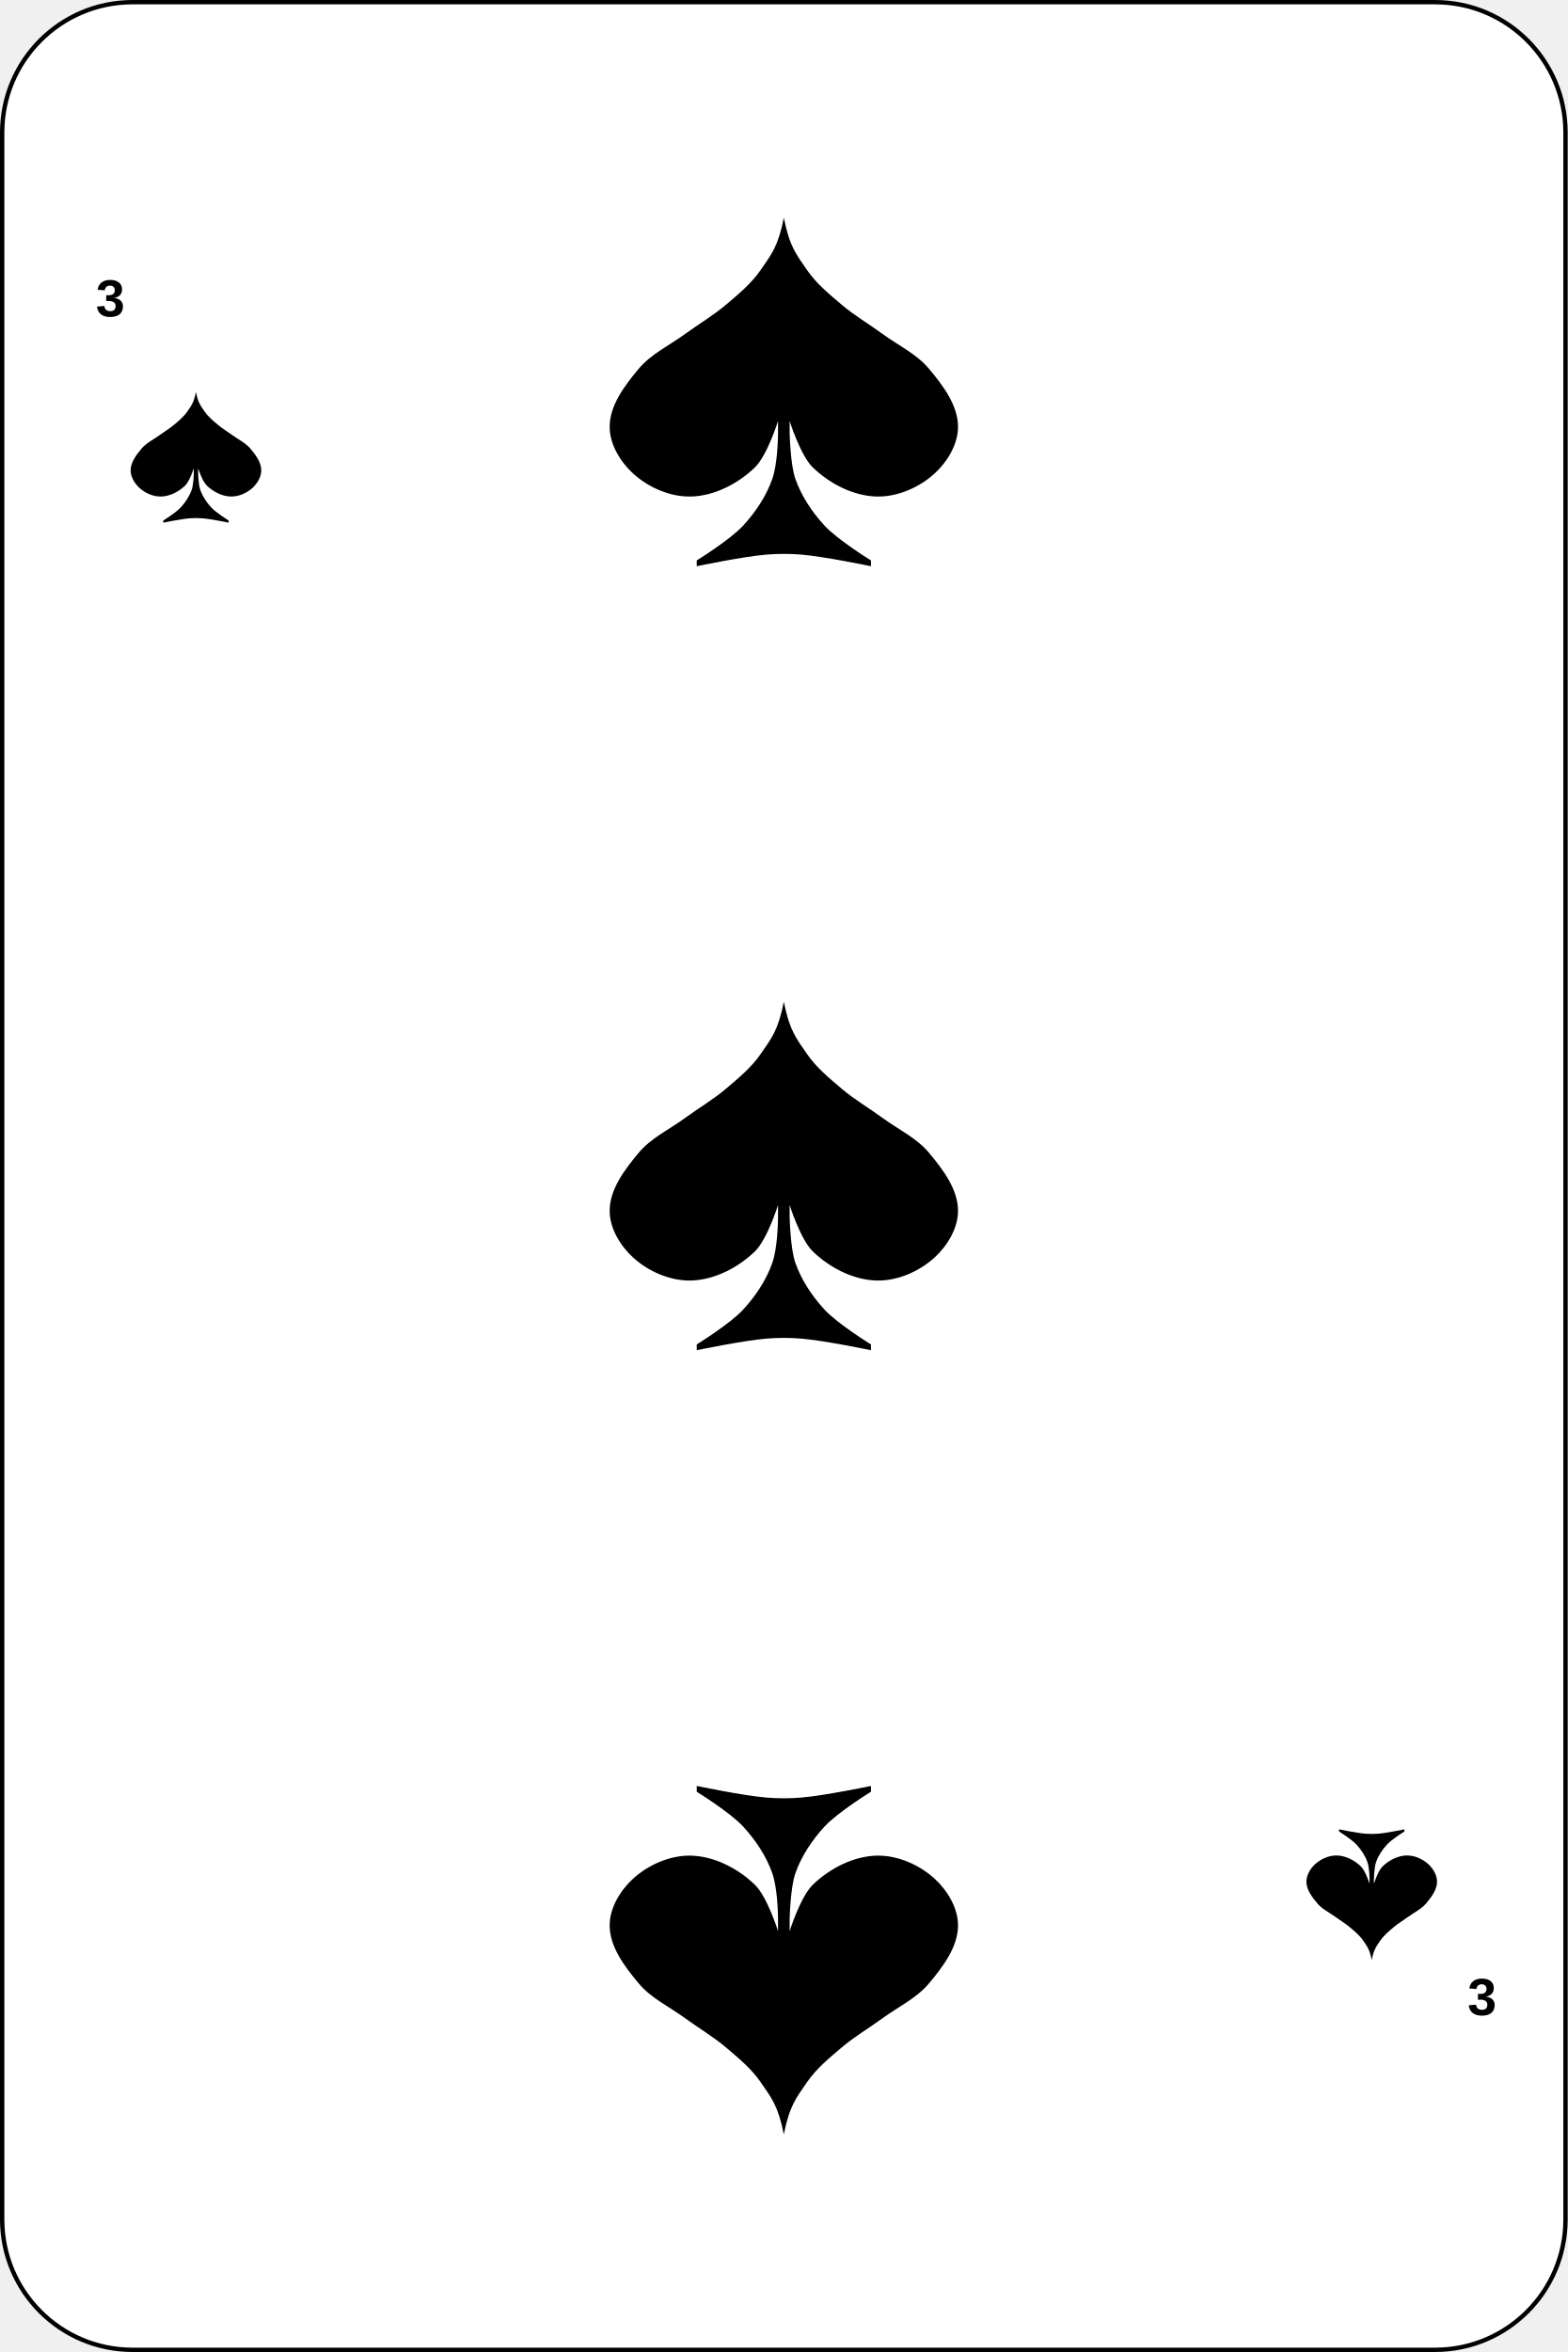
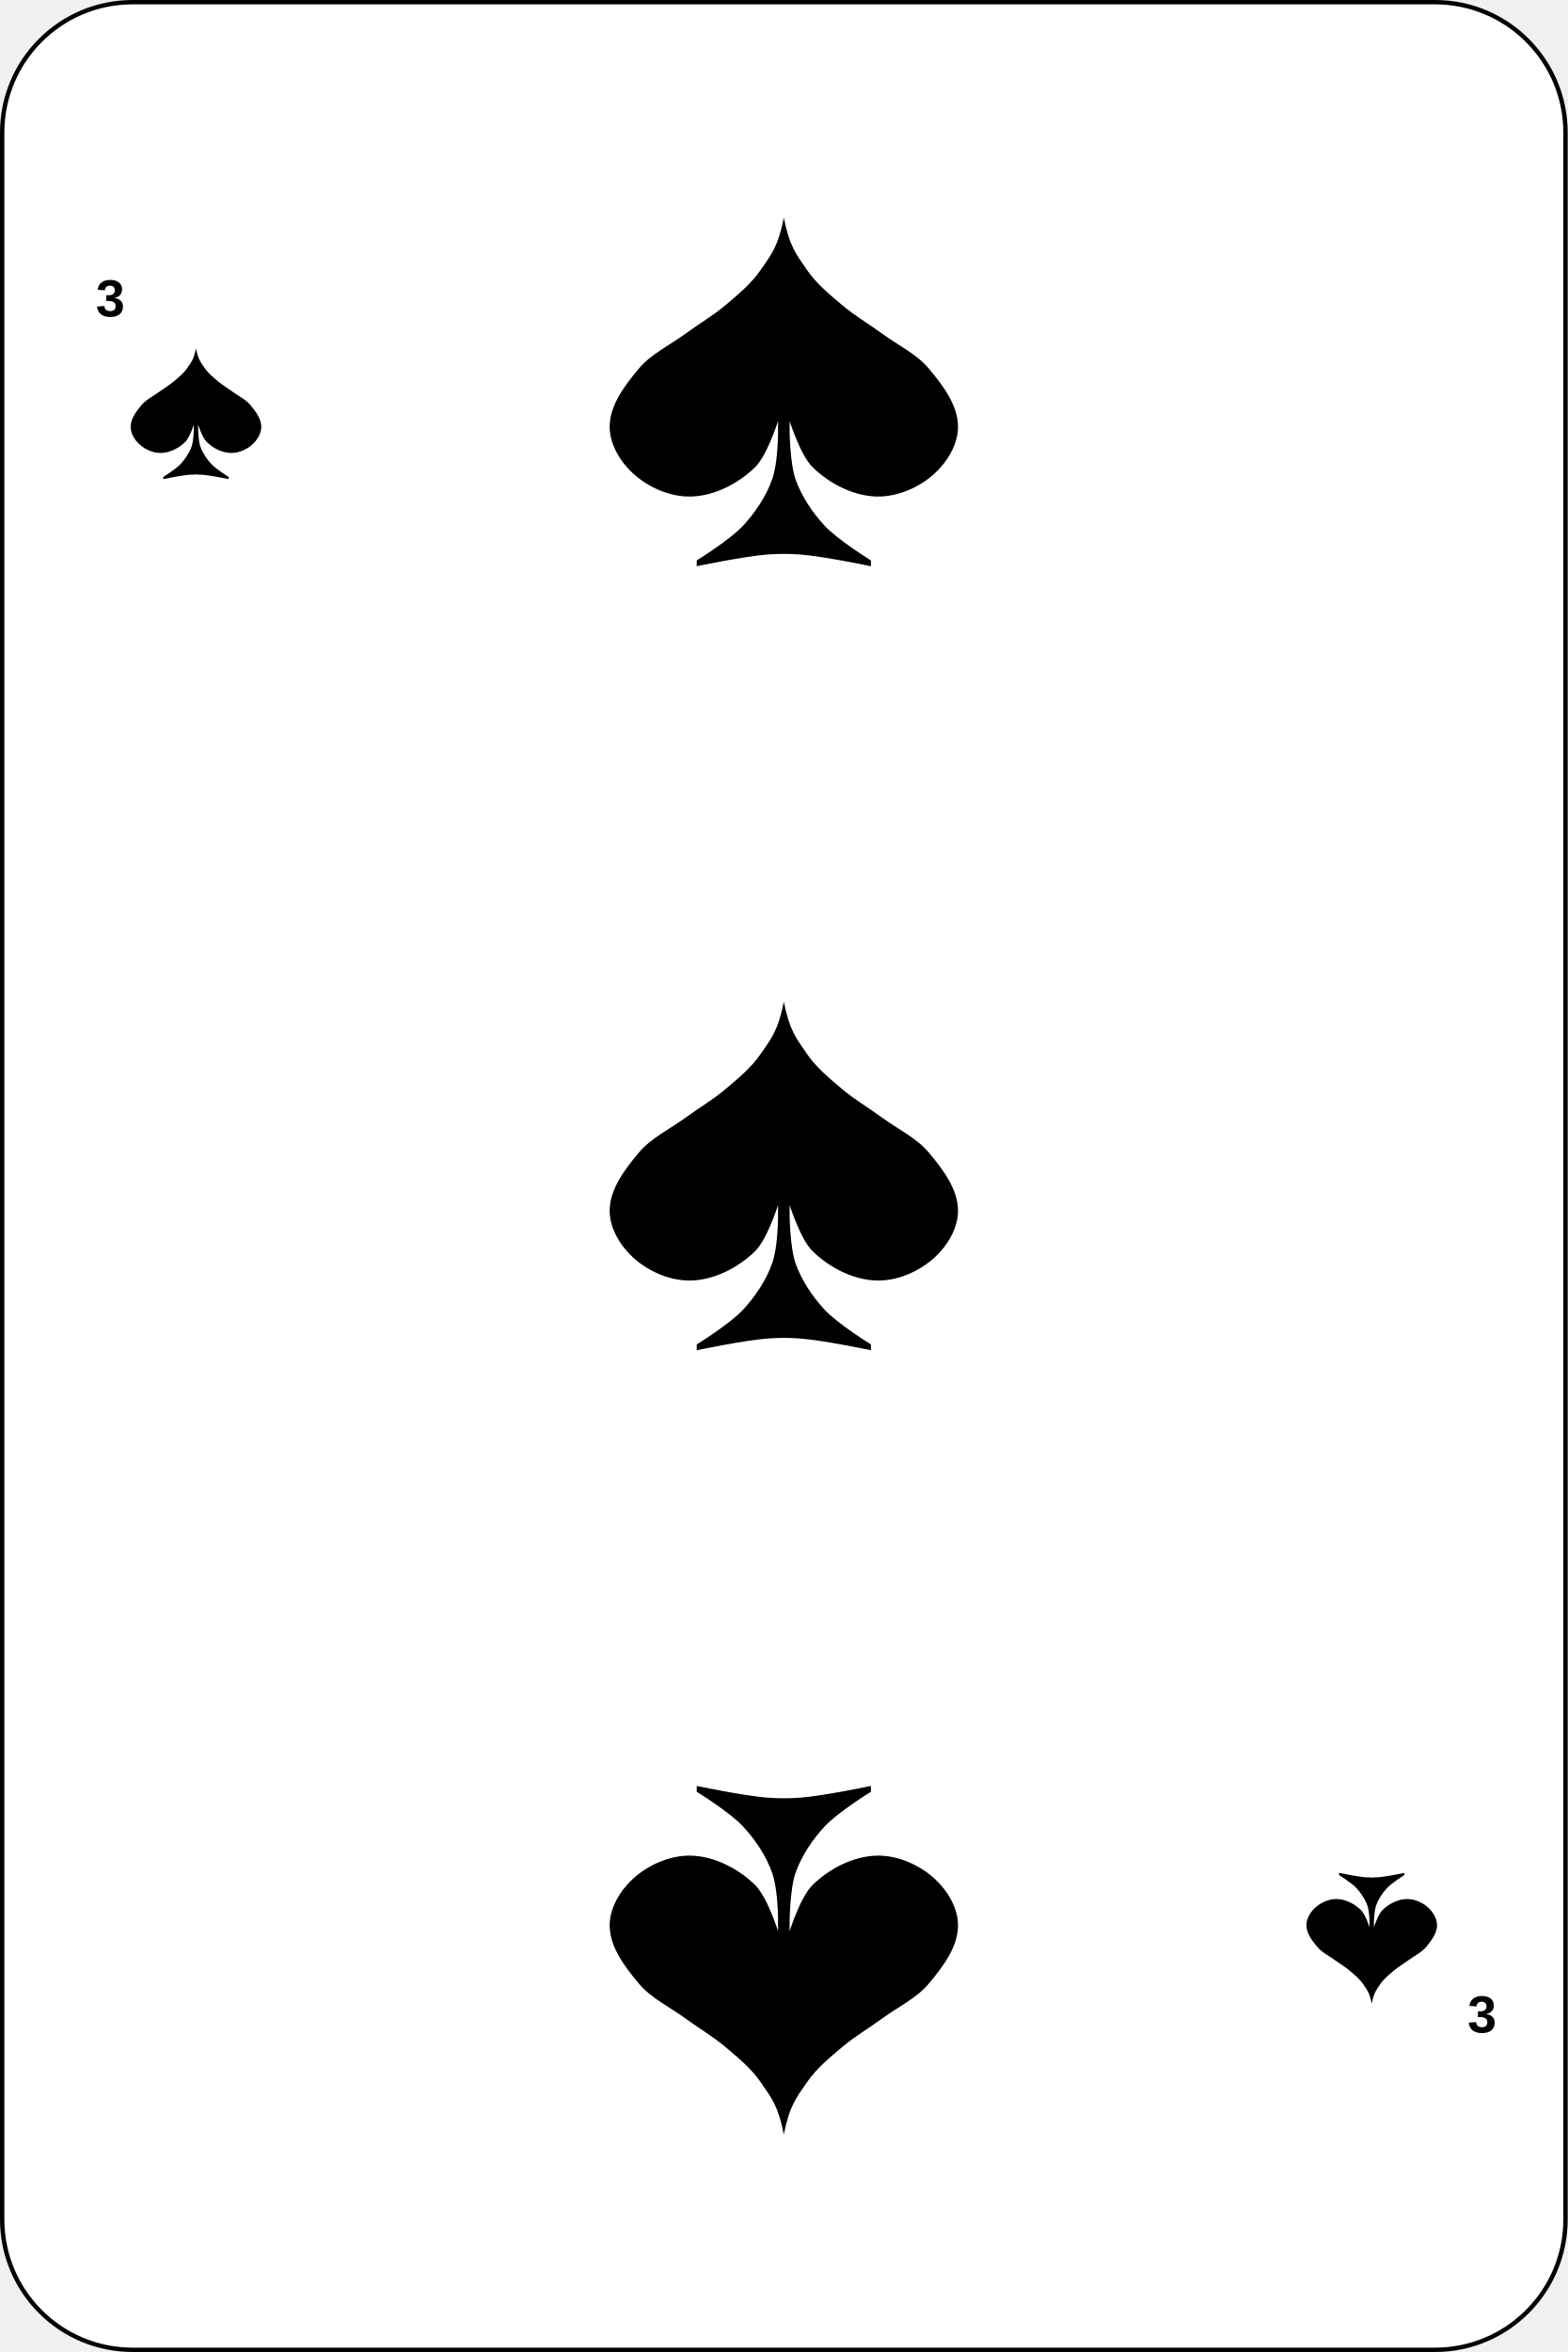
<svg xmlns="http://www.w3.org/2000/svg" version="1.1" viewBox="0 0 360 540">
  <g transform="translate(0,-512.36)">
    <rect x=".5" y="512.86" width="359" height="539" rx="29.944" fill="#fff" stroke="#000" />
    <text x="22" y="585" style="font-size: 5rem; font-weight: bold; font-family: Arial">3</text>
-     <text x="337" y="975" rotate="180" style="font-size: 5rem; font-weight: bold; font-family: Arial">3</text>
+     <text x="337" y="979" rotate="180" style="font-size: 5rem; font-weight: bold; font-family: Arial">3</text>
    <path d="m180 562.36c-1.333 6.667-2.855 8.392-5.333 12-2.135 3.109-5.122 5.562-8 8-2.917 2.471-6.248 4.408-9.333 6.667-3.586 2.625-7.819 4.588-10.667 8-3.184 3.815-6.667 8.364-6.667 13.333 0 3.975 2.408 7.975 5.333 10.667 3.523 3.241 8.548 5.444 13.333 5.333 5.369-0.124 10.8-2.94 14.667-6.667 2.862-2.758 5.333-10.667 5.333-10.667v2.667c0 1.333-0.133 7.29-1.333 10.667-1.404 3.951-3.83 7.579-6.667 10.667-3.01 3.273-10.667 8-10.667 8v1.333s10.612-2.221 16-2.667c2.658-0.22 5.342-0.22 8 0 5.388 0.446 16 2.667 16 2.667v-1.333s-7.66-4.727-10.667-8c-2.836-3.088-5.263-6.716-6.667-10.667-1.2-3.376-1.333-10.667-1.333-10.667v-2.667s2.471 7.908 5.333 10.667c3.867 3.726 9.298 6.543 14.667 6.667 4.786 0.11 9.811-2.092 13.333-5.333 2.925-2.692 5.333-6.691 5.333-10.667 0-4.969-3.483-9.518-6.667-13.333-2.848-3.412-7.08-5.375-10.667-8-3.085-2.258-6.416-4.195-9.333-6.667-2.878-2.438-5.865-4.891-8-8-2.478-3.608-4-5.333-5.333-12" />
    <path d="m180 742.36c-1.333 6.667-2.855 8.392-5.333 12-2.135 3.109-5.122 5.562-8 8-2.917 2.471-6.248 4.408-9.333 6.667-3.586 2.625-7.819 4.588-10.667 8-3.184 3.815-6.667 8.364-6.667 13.333 0 3.975 2.408 7.975 5.333 10.667 3.523 3.241 8.548 5.444 13.333 5.333 5.369-0.124 10.8-2.94 14.667-6.667 2.862-2.758 5.333-10.667 5.333-10.667v2.667c0 1.333-0.133 7.29-1.333 10.667-1.404 3.951-3.83 7.579-6.667 10.667-3.01 3.273-10.667 8-10.667 8v1.333s10.612-2.221 16-2.667c2.658-0.22 5.342-0.22 8 0 5.388 0.446 16 2.667 16 2.667v-1.333s-7.66-4.727-10.667-8c-2.836-3.088-5.263-6.716-6.667-10.667-1.2-3.376-1.333-10.667-1.333-10.667v-2.667s2.471 7.908 5.333 10.667c3.867 3.726 9.298 6.543 14.667 6.667 4.786 0.11 9.811-2.092 13.333-5.333 2.925-2.692 5.333-6.691 5.333-10.667 0-4.969-3.483-9.518-6.667-13.333-2.848-3.412-7.08-5.375-10.667-8-3.085-2.258-6.416-4.195-9.333-6.667-2.878-2.438-5.865-4.891-8-8-2.478-3.608-4-5.333-5.333-12" />
    <path d="m180 1002.4c-1.333-6.667-2.855-8.392-5.333-12-2.135-3.109-5.122-5.562-8-8-2.917-2.471-6.248-4.408-9.333-6.667-3.586-2.625-7.819-4.588-10.667-8-3.184-3.815-6.667-8.364-6.667-13.333 0-3.975 2.408-7.975 5.333-10.667 3.523-3.241 8.548-5.444 13.333-5.333 5.369 0.124 10.8 2.94 14.667 6.667 2.862 2.758 5.333 10.667 5.333 10.667v-2.667c0-1.333-0.133-7.29-1.333-10.667-1.404-3.951-3.83-7.579-6.667-10.667-3.01-3.273-10.667-8-10.667-8v-1.333s10.612 2.221 16 2.667c2.658 0.22 5.342 0.22 8 0 5.388-0.446 16-2.667 16-2.667v1.333s-7.66 4.727-10.667 8c-2.836 3.088-5.263 6.716-6.667 10.667-1.2 3.376-1.333 10.667-1.333 10.667v2.667s2.471-7.908 5.333-10.667c3.867-3.726 9.298-6.543 14.667-6.667 4.786-0.11 9.811 2.092 13.333 5.333 2.925 2.692 5.333 6.691 5.333 10.667 0 4.969-3.483 9.518-6.667 13.333-2.848 3.412-7.08 5.375-10.667 8-3.085 2.258-6.416 4.195-9.333 6.667-2.878 2.438-5.865 4.891-8 8-2.478 3.608-4 5.333-5.333 12" />
-     <path transform="translate(15, 0)" d="m30 602.36c-0.5 2.5-1.071 3.147-2 4.5-0.801 1.166-1.921 2.086-3 3-1.094 0.927-2.343 1.653-3.5 2.5-1.345 0.984-2.932 1.72-4 3-1.194 1.431-2.5 3.137-2.5 5 0 1.491 0.903 2.991 2 4 1.321 1.215 3.205 2.041 5 2 2.01-0.046 4.05-1.103 5.5-2.5 1.073-1.034 2-4 2-4v1c0 0.5-0.05 2.734-0.5 4-0.527 1.482-1.436 2.842-2.5 4-1.127 1.227-4 3-4 3v0.5s3.979-0.833 6-1c0.997-0.082 2-0.082 3 0 2.02 0.167 6 1 6 1v-0.5s-2.873-1.773-4-3c-1.064-1.158-1.973-2.518-2.5-4-0.45-1.266-0.5-4-0.5-4v-1s0.927 2.966 2 4c1.45 1.397 3.487 2.454 5.5 2.5 1.795 0.041 3.679-0.785 5-2 1.097-1.01 2-2.509 2-4 0-1.863-1.306-3.569-2.5-5-1.068-1.28-2.655-2.02-4-3-1.157-0.847-2.406-1.573-3.5-2.5-1.079-0.914-2.199-1.834-3-3-0.929-1.353-1.5-2-2-4.5" />
-     <path transform="translate(-15, 0)" d="m330 962.36c-0.5-2.5-1.071-3.147-2-4.5-0.801-1.166-1.921-2.086-3-3-1.094-0.927-2.343-1.653-3.5-2.5-1.345-0.984-2.932-1.72-4-3-1.194-1.431-2.5-3.137-2.5-5 0-1.491 0.903-2.991 2-4 1.321-1.215 3.205-2.041 5-2 2.01 0.046 4.05 1.103 5.5 2.5 1.073 1.034 2 4 2 4v-1c0-0.5-0.05-2.734-0.5-4-0.527-1.482-1.436-2.842-2.5-4-1.127-1.227-4-3-4-3v-0.5s3.979 0.833 6 1c0.997 0.082 2 0.082 3 0 2.02-0.167 6-1 6-1v0.5s-2.873 1.773-4 3c-1.064 1.158-1.973 2.518-2.5 4-0.45 1.266-0.5 4-0.5 4v1s0.927-2.966 2-4c1.45-1.397 3.487-2.454 5.5-2.5 1.795-0.041 3.679 0.785 5 2 1.097 1.01 2 2.509 2 4 0 1.863-1.306 3.569-2.5 5-1.068 1.28-2.655 2.02-4 3-1.157 0.847-2.406 1.573-3.5 2.5-1.079 0.914-2.199 1.834-3 3-0.929 1.353-1.5 2-2 4.5" />
+     <path transform="translate(15, -10)" d="m30 602.36c-0.5 2.5-1.071 3.147-2 4.5-0.801 1.166-1.921 2.086-3 3-1.094 0.927-2.343 1.653-3.5 2.5-1.345 0.984-2.932 1.72-4 3-1.194 1.431-2.5 3.137-2.5 5 0 1.491 0.903 2.991 2 4 1.321 1.215 3.205 2.041 5 2 2.01-0.046 4.05-1.103 5.5-2.5 1.073-1.034 2-4 2-4v1c0 0.5-0.05 2.734-0.5 4-0.527 1.482-1.436 2.842-2.5 4-1.127 1.227-4 3-4 3v0.5s3.979-0.833 6-1c0.997-0.082 2-0.082 3 0 2.02 0.167 6 1 6 1v-0.5s-2.873-1.773-4-3c-1.064-1.158-1.973-2.518-2.5-4-0.45-1.266-0.5-4-0.5-4v-1s0.927 2.966 2 4c1.45 1.397 3.487 2.454 5.5 2.5 1.795 0.041 3.679-0.785 5-2 1.097-1.01 2-2.509 2-4 0-1.863-1.306-3.569-2.5-5-1.068-1.28-2.655-2.02-4-3-1.157-0.847-2.406-1.573-3.5-2.5-1.079-0.914-2.199-1.834-3-3-0.929-1.353-1.5-2-2-4.5" />
+     <path transform="translate(-15, 10)" d="m330 962.36c-0.5-2.5-1.071-3.147-2-4.5-0.801-1.166-1.921-2.086-3-3-1.094-0.927-2.343-1.653-3.5-2.5-1.345-0.984-2.932-1.72-4-3-1.194-1.431-2.5-3.137-2.5-5 0-1.491 0.903-2.991 2-4 1.321-1.215 3.205-2.041 5-2 2.01 0.046 4.05 1.103 5.5 2.5 1.073 1.034 2 4 2 4v-1c0-0.5-0.05-2.734-0.5-4-0.527-1.482-1.436-2.842-2.5-4-1.127-1.227-4-3-4-3v-0.5s3.979 0.833 6 1c0.997 0.082 2 0.082 3 0 2.02-0.167 6-1 6-1v0.5s-2.873 1.773-4 3c-1.064 1.158-1.973 2.518-2.5 4-0.45 1.266-0.5 4-0.5 4v1s0.927-2.966 2-4c1.45-1.397 3.487-2.454 5.5-2.5 1.795-0.041 3.679 0.785 5 2 1.097 1.01 2 2.509 2 4 0 1.863-1.306 3.569-2.5 5-1.068 1.28-2.655 2.02-4 3-1.157 0.847-2.406 1.573-3.5 2.5-1.079 0.914-2.199 1.834-3 3-0.929 1.353-1.5 2-2 4.5" />
  </g>
</svg>
